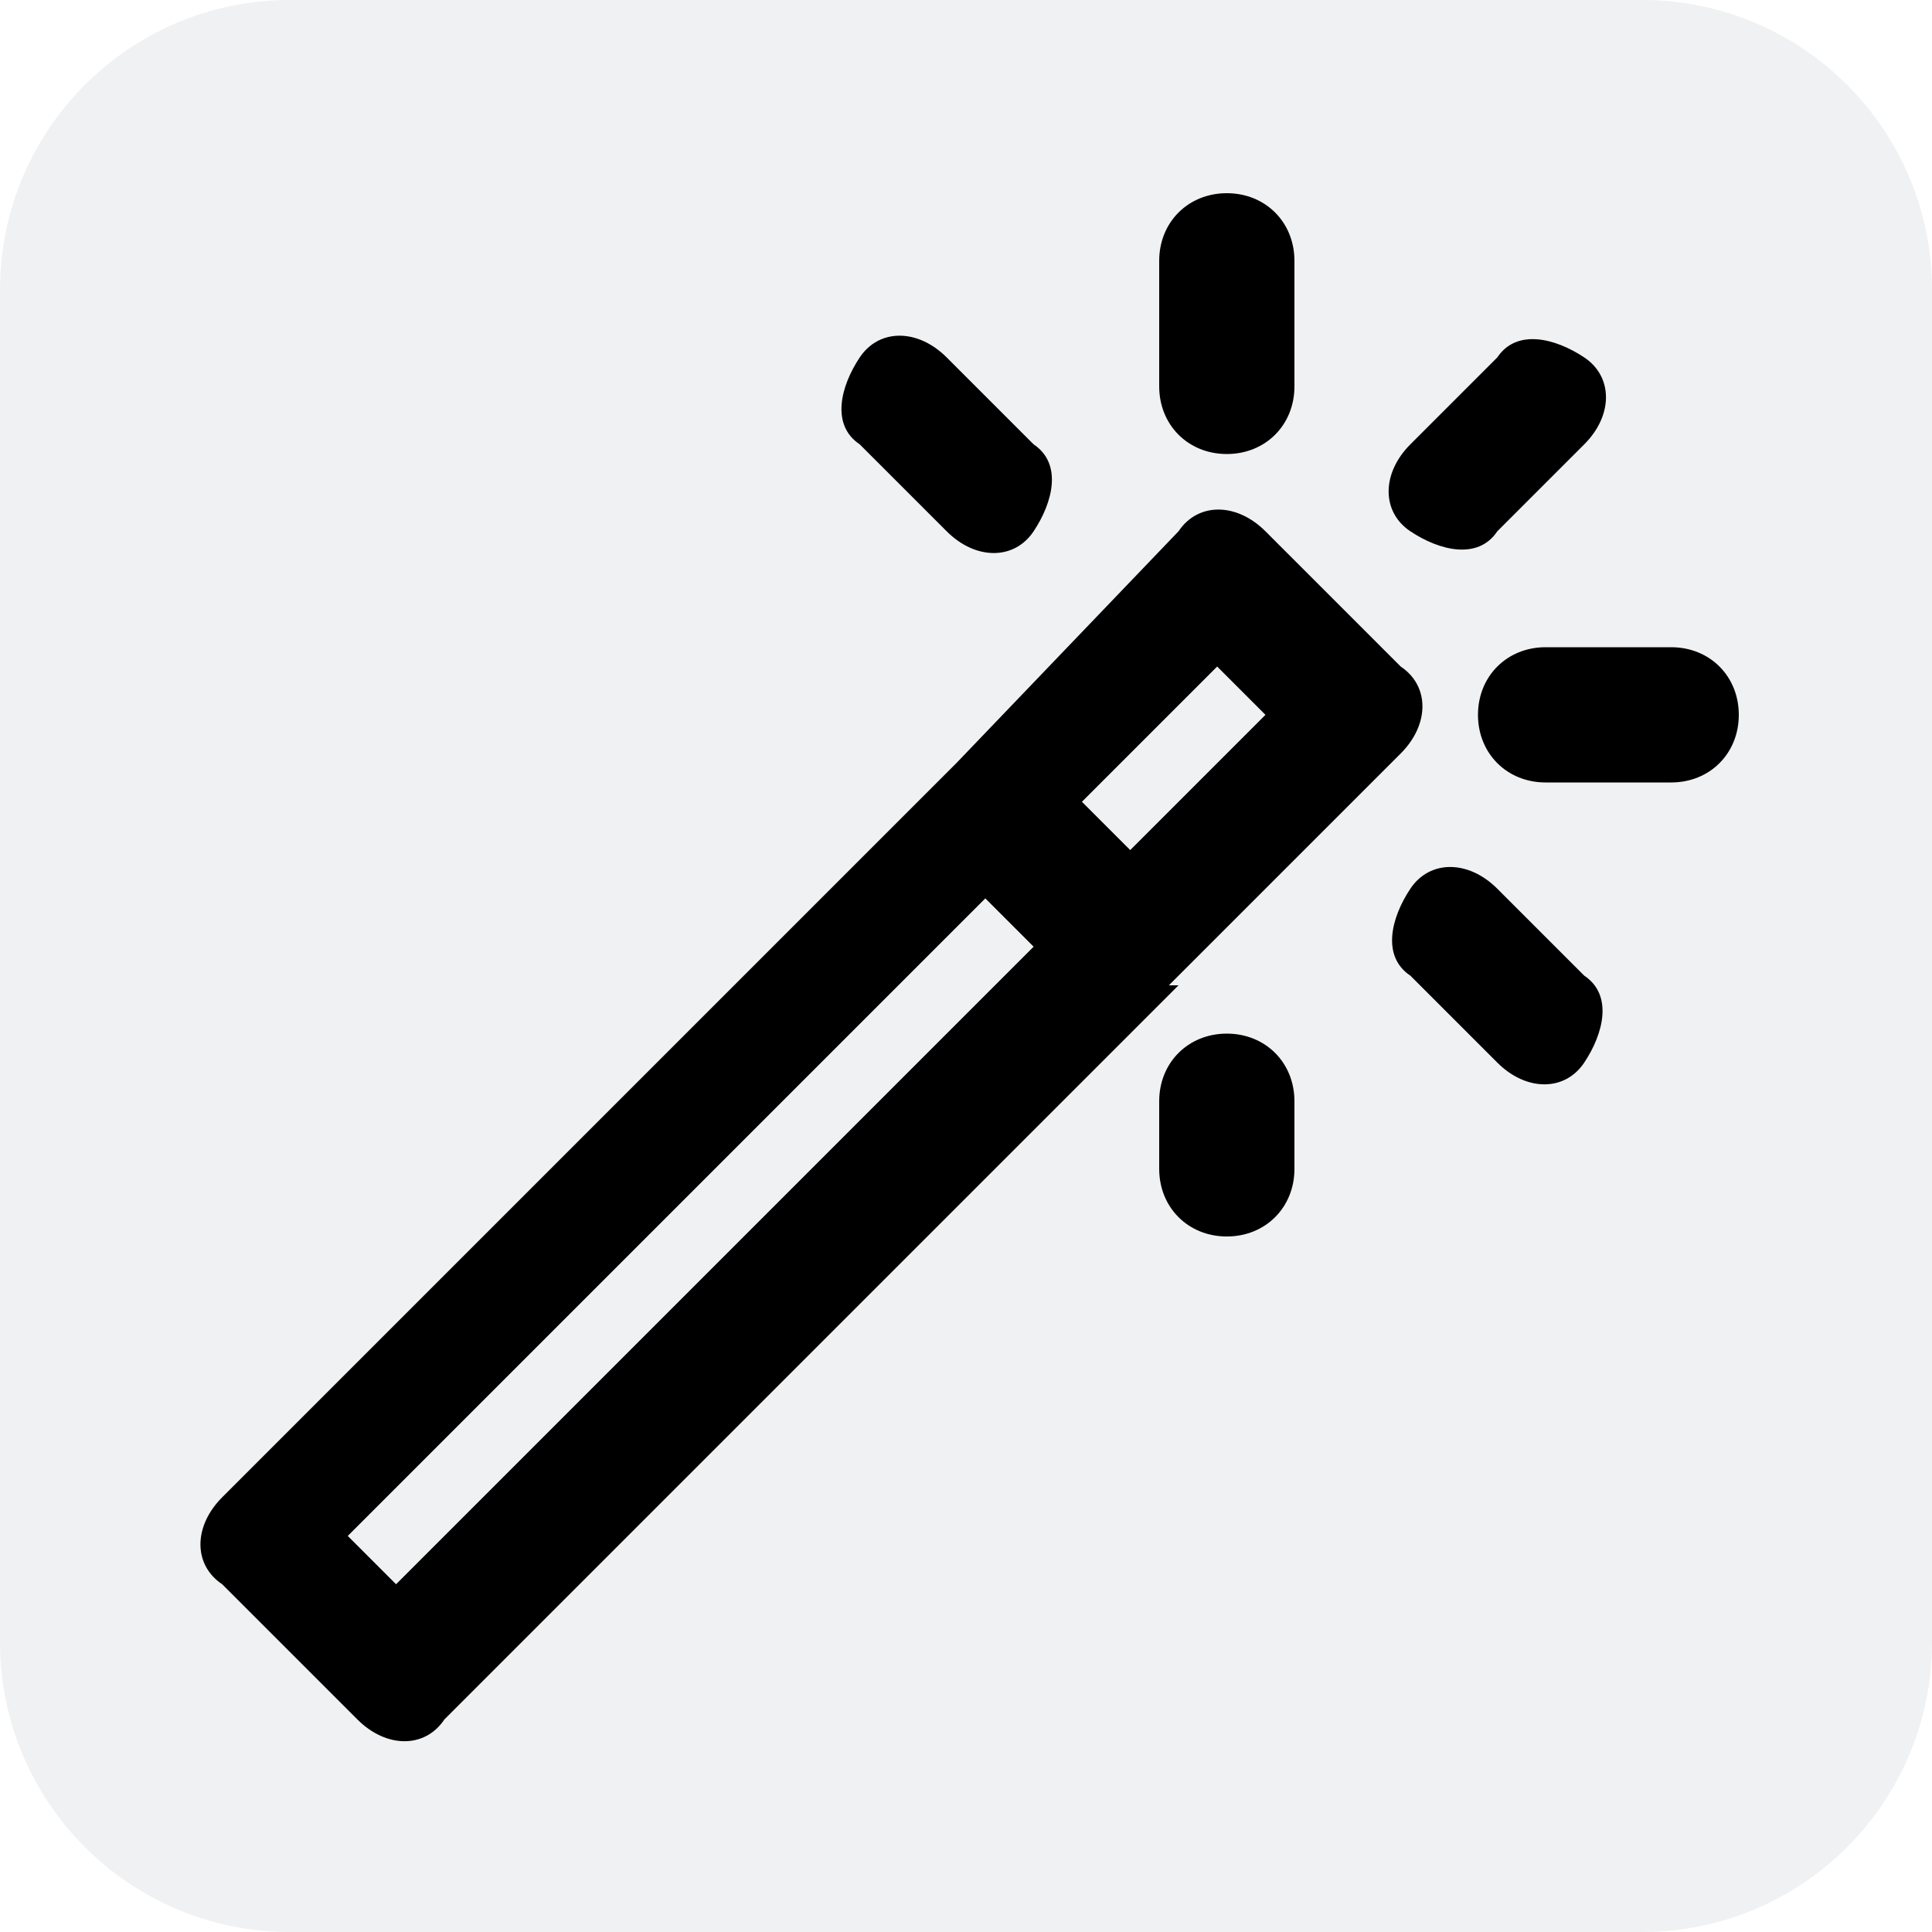
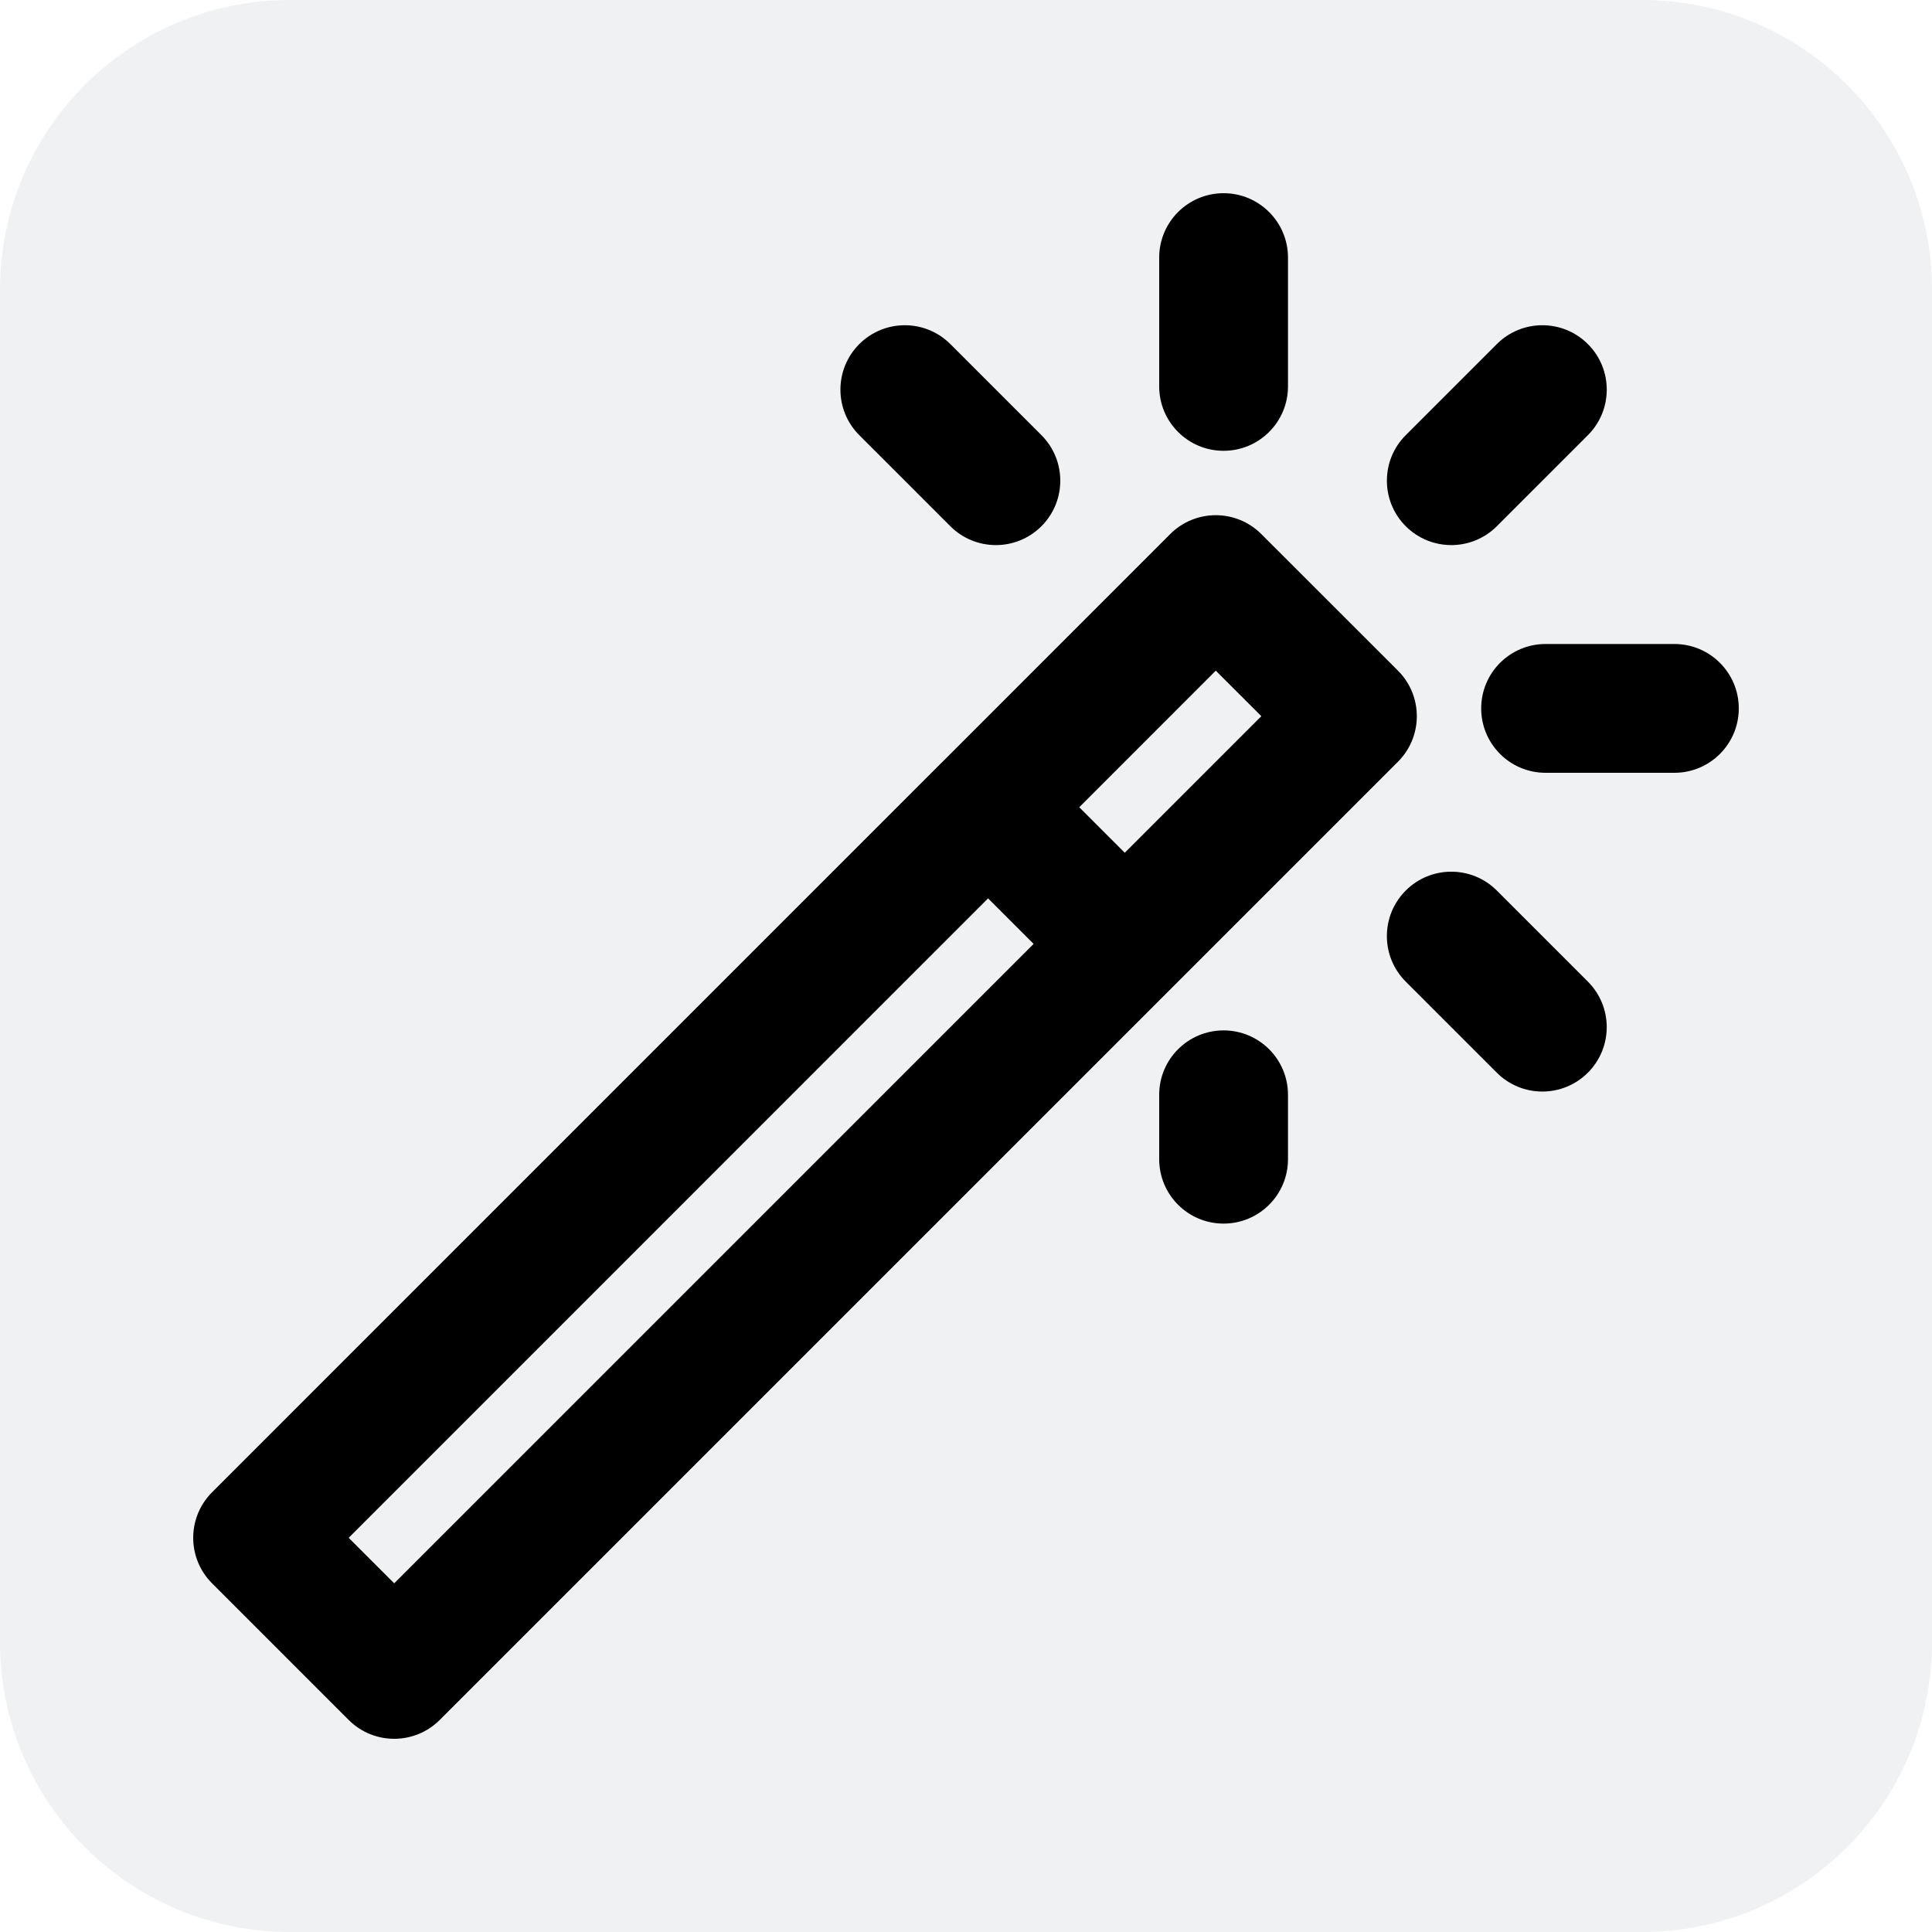
<svg xmlns="http://www.w3.org/2000/svg" width="18" height="18" viewBox="0 0 20 20">
  <rect width="20" height="20" rx="3" ry="3" fill="#f0f1f2" />
-   <path d="m12.1 10.2 2.4-2.4c.3-.3.3-.7 0-.9l-1.4-1.4c-.3-.3-.7-.3-.9 0L9.9 7.9l-7.6 7.6c-.3.3-.3.7 0 .9l1.4 1.4c.3.3.7.3.9 0l7.6-7.6Zm.5-3.3.5.5-1.4 1.4-.5-.5zm-8.5 9.5-.5-.5 6.6-6.6.5.5zm13.2-9.7H16c-.4 0-.7.3-.7.7s.3.7.7.7h1.3c.4 0 .7-.3.7-.7s-.3-.7-.7-.7m-4.6-2c.4 0 .7-.3.7-.7V2.7c0-.4-.3-.7-.7-.7s-.7.3-.7.7V4c0 .4.3.7.7.7m0 6c-.4 0-.7.3-.7.7v.7c0 .4.3.7.7.7s.7-.3.7-.7v-.7c0-.4-.3-.7-.7-.7M9.8 5.5c.3.3.7.3.9 0s.3-.7 0-.9l-.9-.9c-.3-.3-.7-.3-.9 0s-.3.7 0 .9zm5.7 3.7c-.3-.3-.7-.3-.9 0s-.3.7 0 .9l.9.9c.3.3.7.3.9 0s.3-.7 0-.9zm0-3.7.9-.9c.3-.3.3-.7 0-.9s-.7-.3-.9 0l-.9.9c-.3.3-.3.7 0 .9s.7.3.9 0" />
+   <g transform="translate(2 2) scale(0.03125)">
+     <path d="m323.658 263.766 75.435-75.435c8.333-8.333 8.331-21.843-.004-30.173L353.82 112.91c-8.333-8.329-21.839-8.326-30.169.006l-75.152 75.173c-.079.077-.165.142-.243.22L6.251 430.334c-8.331 8.331-8.33 21.838.001 30.169L51.5 505.752c8.331 8.331 21.839 8.331 30.17 0l241.966-241.966c.007-.008.015-.013.022-.02zm15.086-105.6 15.09 15.083-45.24 45.24-15.077-15.084 45.227-45.239zM66.585 460.497l-15.079-15.079 211.808-211.827 15.088 15.088L66.585 460.497zm424.078-311.164h-42.667c-11.782 0-21.333 9.551-21.333 21.333 0 11.782 9.551 21.333 21.333 21.333h42.667c11.782 0 21.333-9.551 21.333-21.333.001-11.781-9.55-21.333-21.333-21.333zm-149.333-64c11.782 0 21.333-9.551 21.333-21.333V21.333C362.663 9.551 353.112 0 341.33 0c-11.782 0-21.333 9.551-21.333 21.333V64c0 11.782 9.551 21.333 21.333 21.333zm0 192c-11.782 0-21.333 9.551-21.333 21.333V320c0 11.782 9.551 21.333 21.333 21.333 11.782 0 21.333-9.551 21.333-21.333v-21.333c0-11.782-9.551-21.334-21.333-21.334zm-90.515-167.012c8.331 8.331 21.839 8.331 30.17 0 8.331-8.331 8.331-21.839 0-30.17L250.82 49.986c-8.331-8.331-21.839-8.331-30.17 0-8.331 8.331-8.331 21.839 0 30.17l30.165 30.165zm181.024 120.685c-8.331-8.331-21.839-8.331-30.17 0-8.331 8.331-8.331 21.839 0 30.17l30.165 30.165c8.331 8.331 21.839 8.331 30.17 0s8.331-21.839 0-30.17l-30.165-30.165zm.006-120.685 30.165-30.165c8.331-8.331 8.331-21.839 0-30.17-8.331-8.331-21.839-8.331-30.17 0l-30.165 30.165c-8.331 8.331-8.331 21.839 0 30.17s21.839 8.331 30.17 0z" />
+   </g>
</svg>
